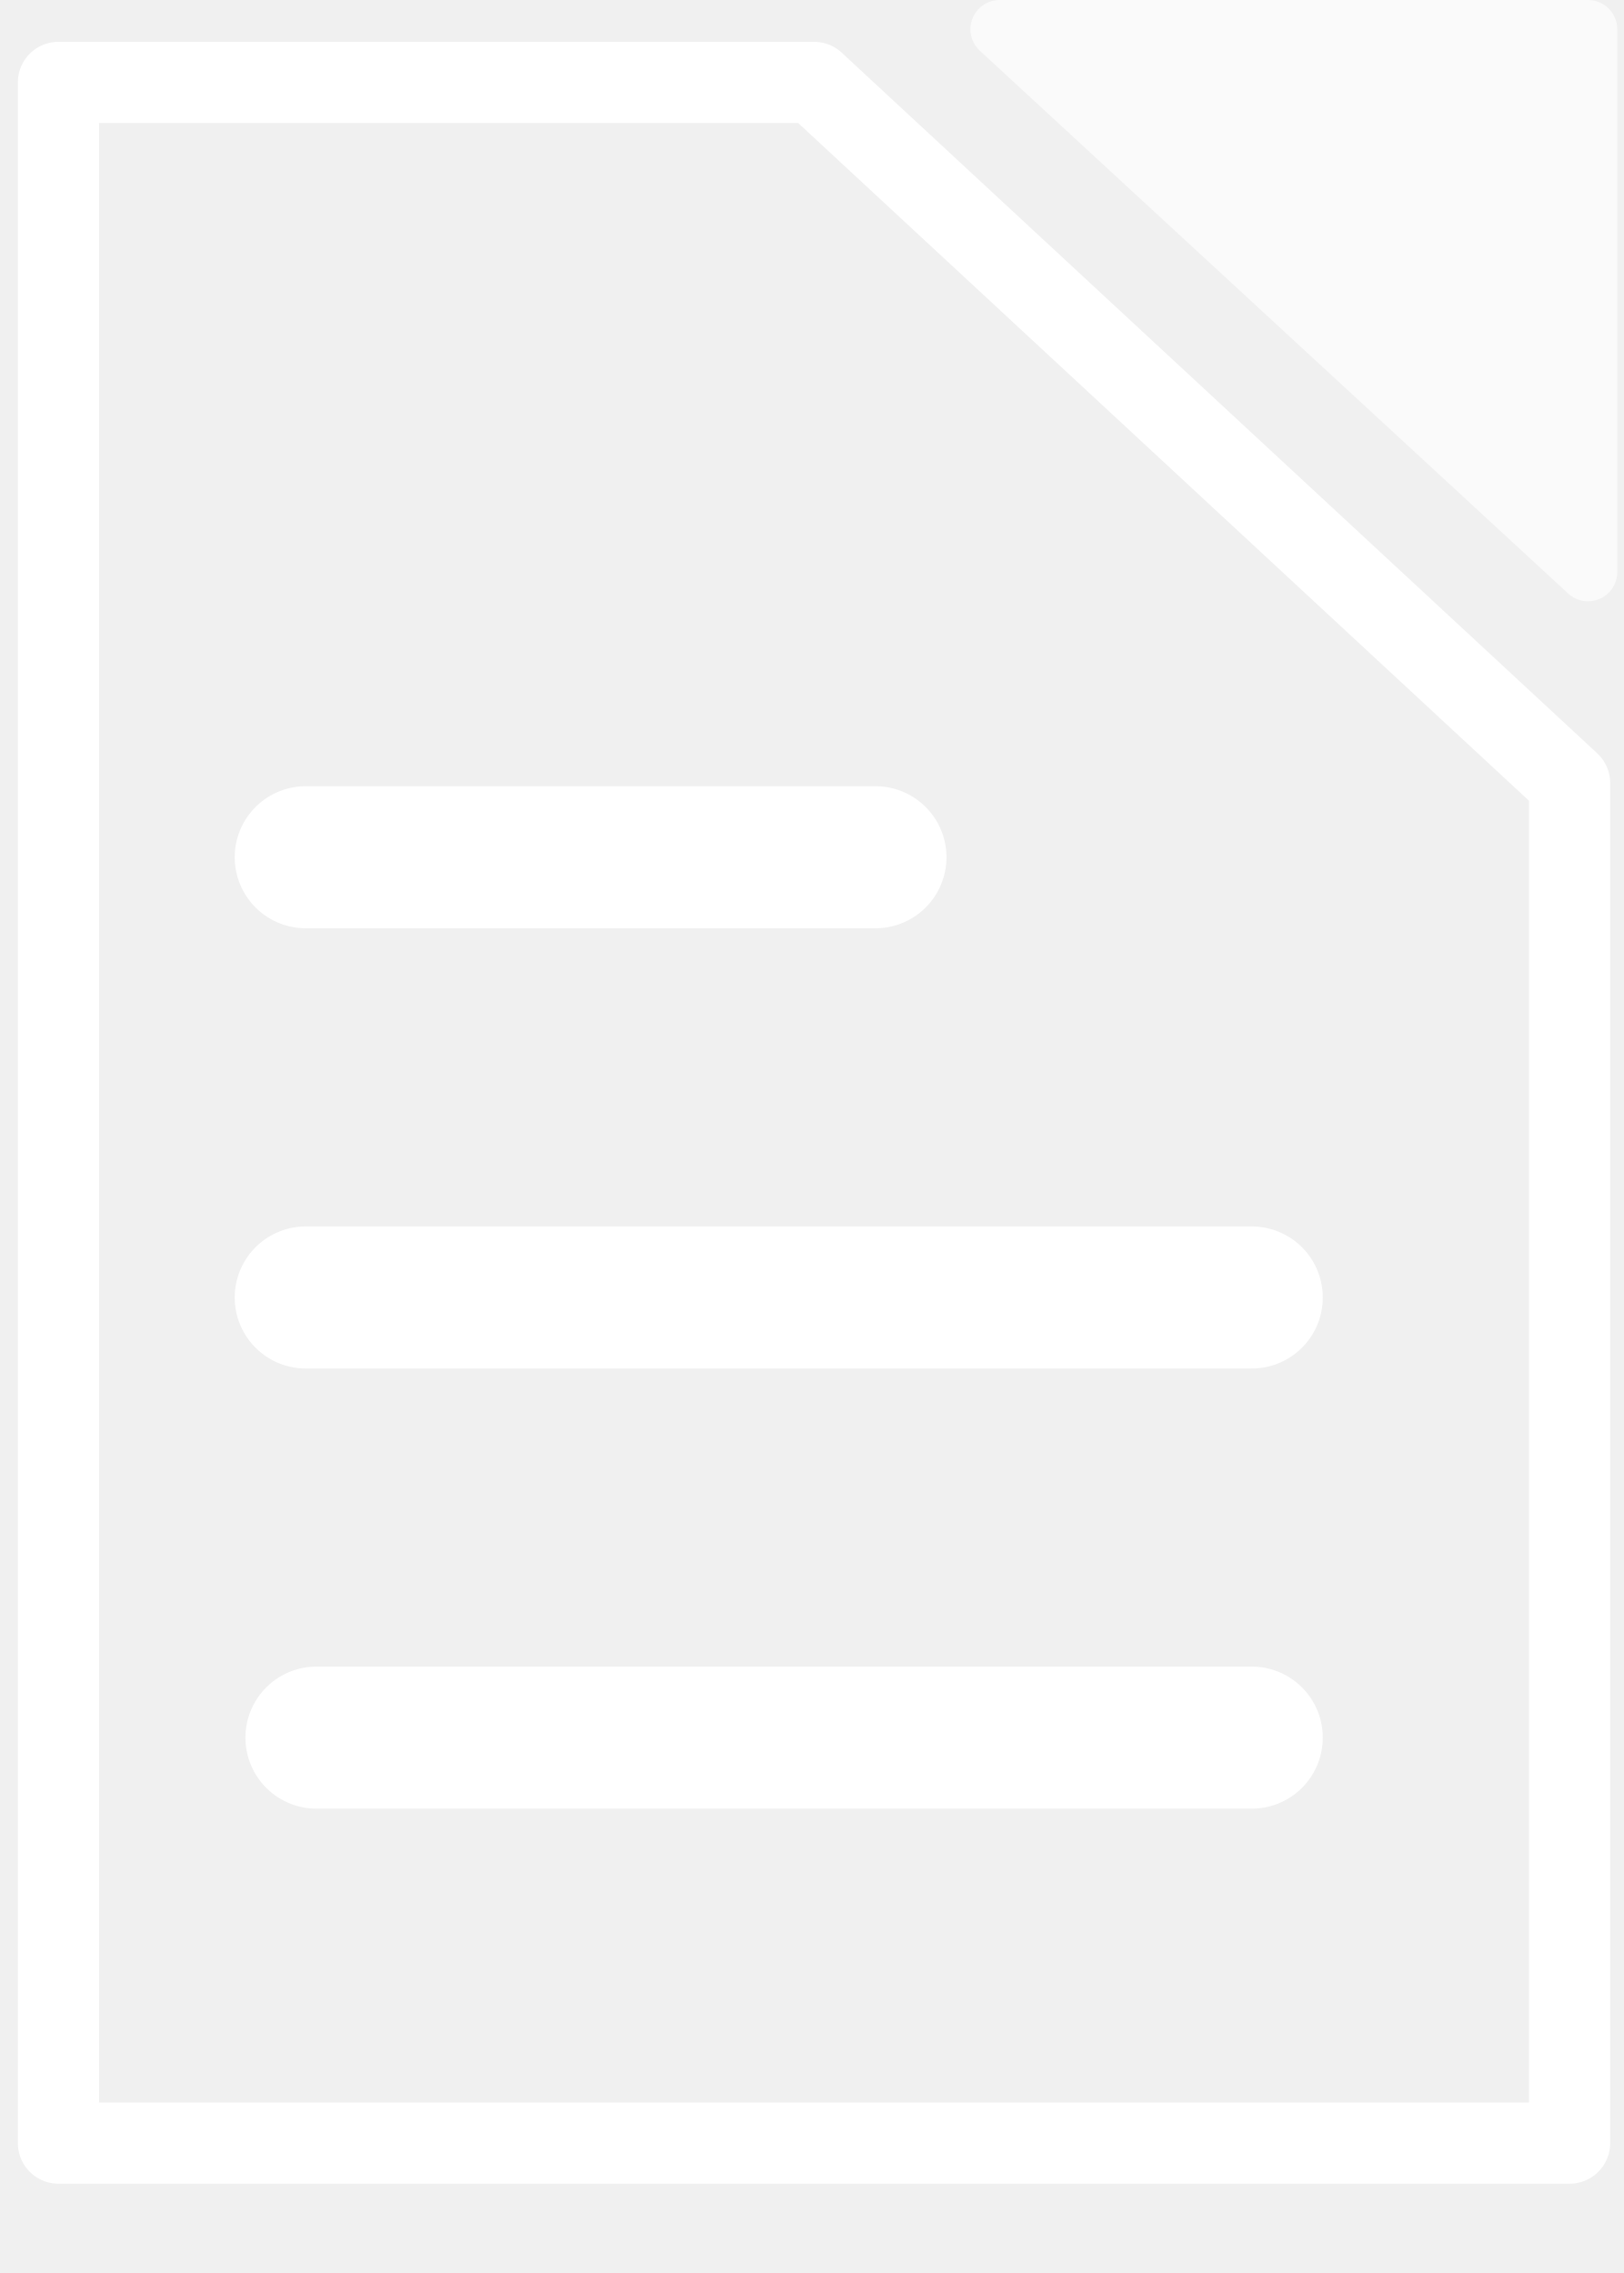
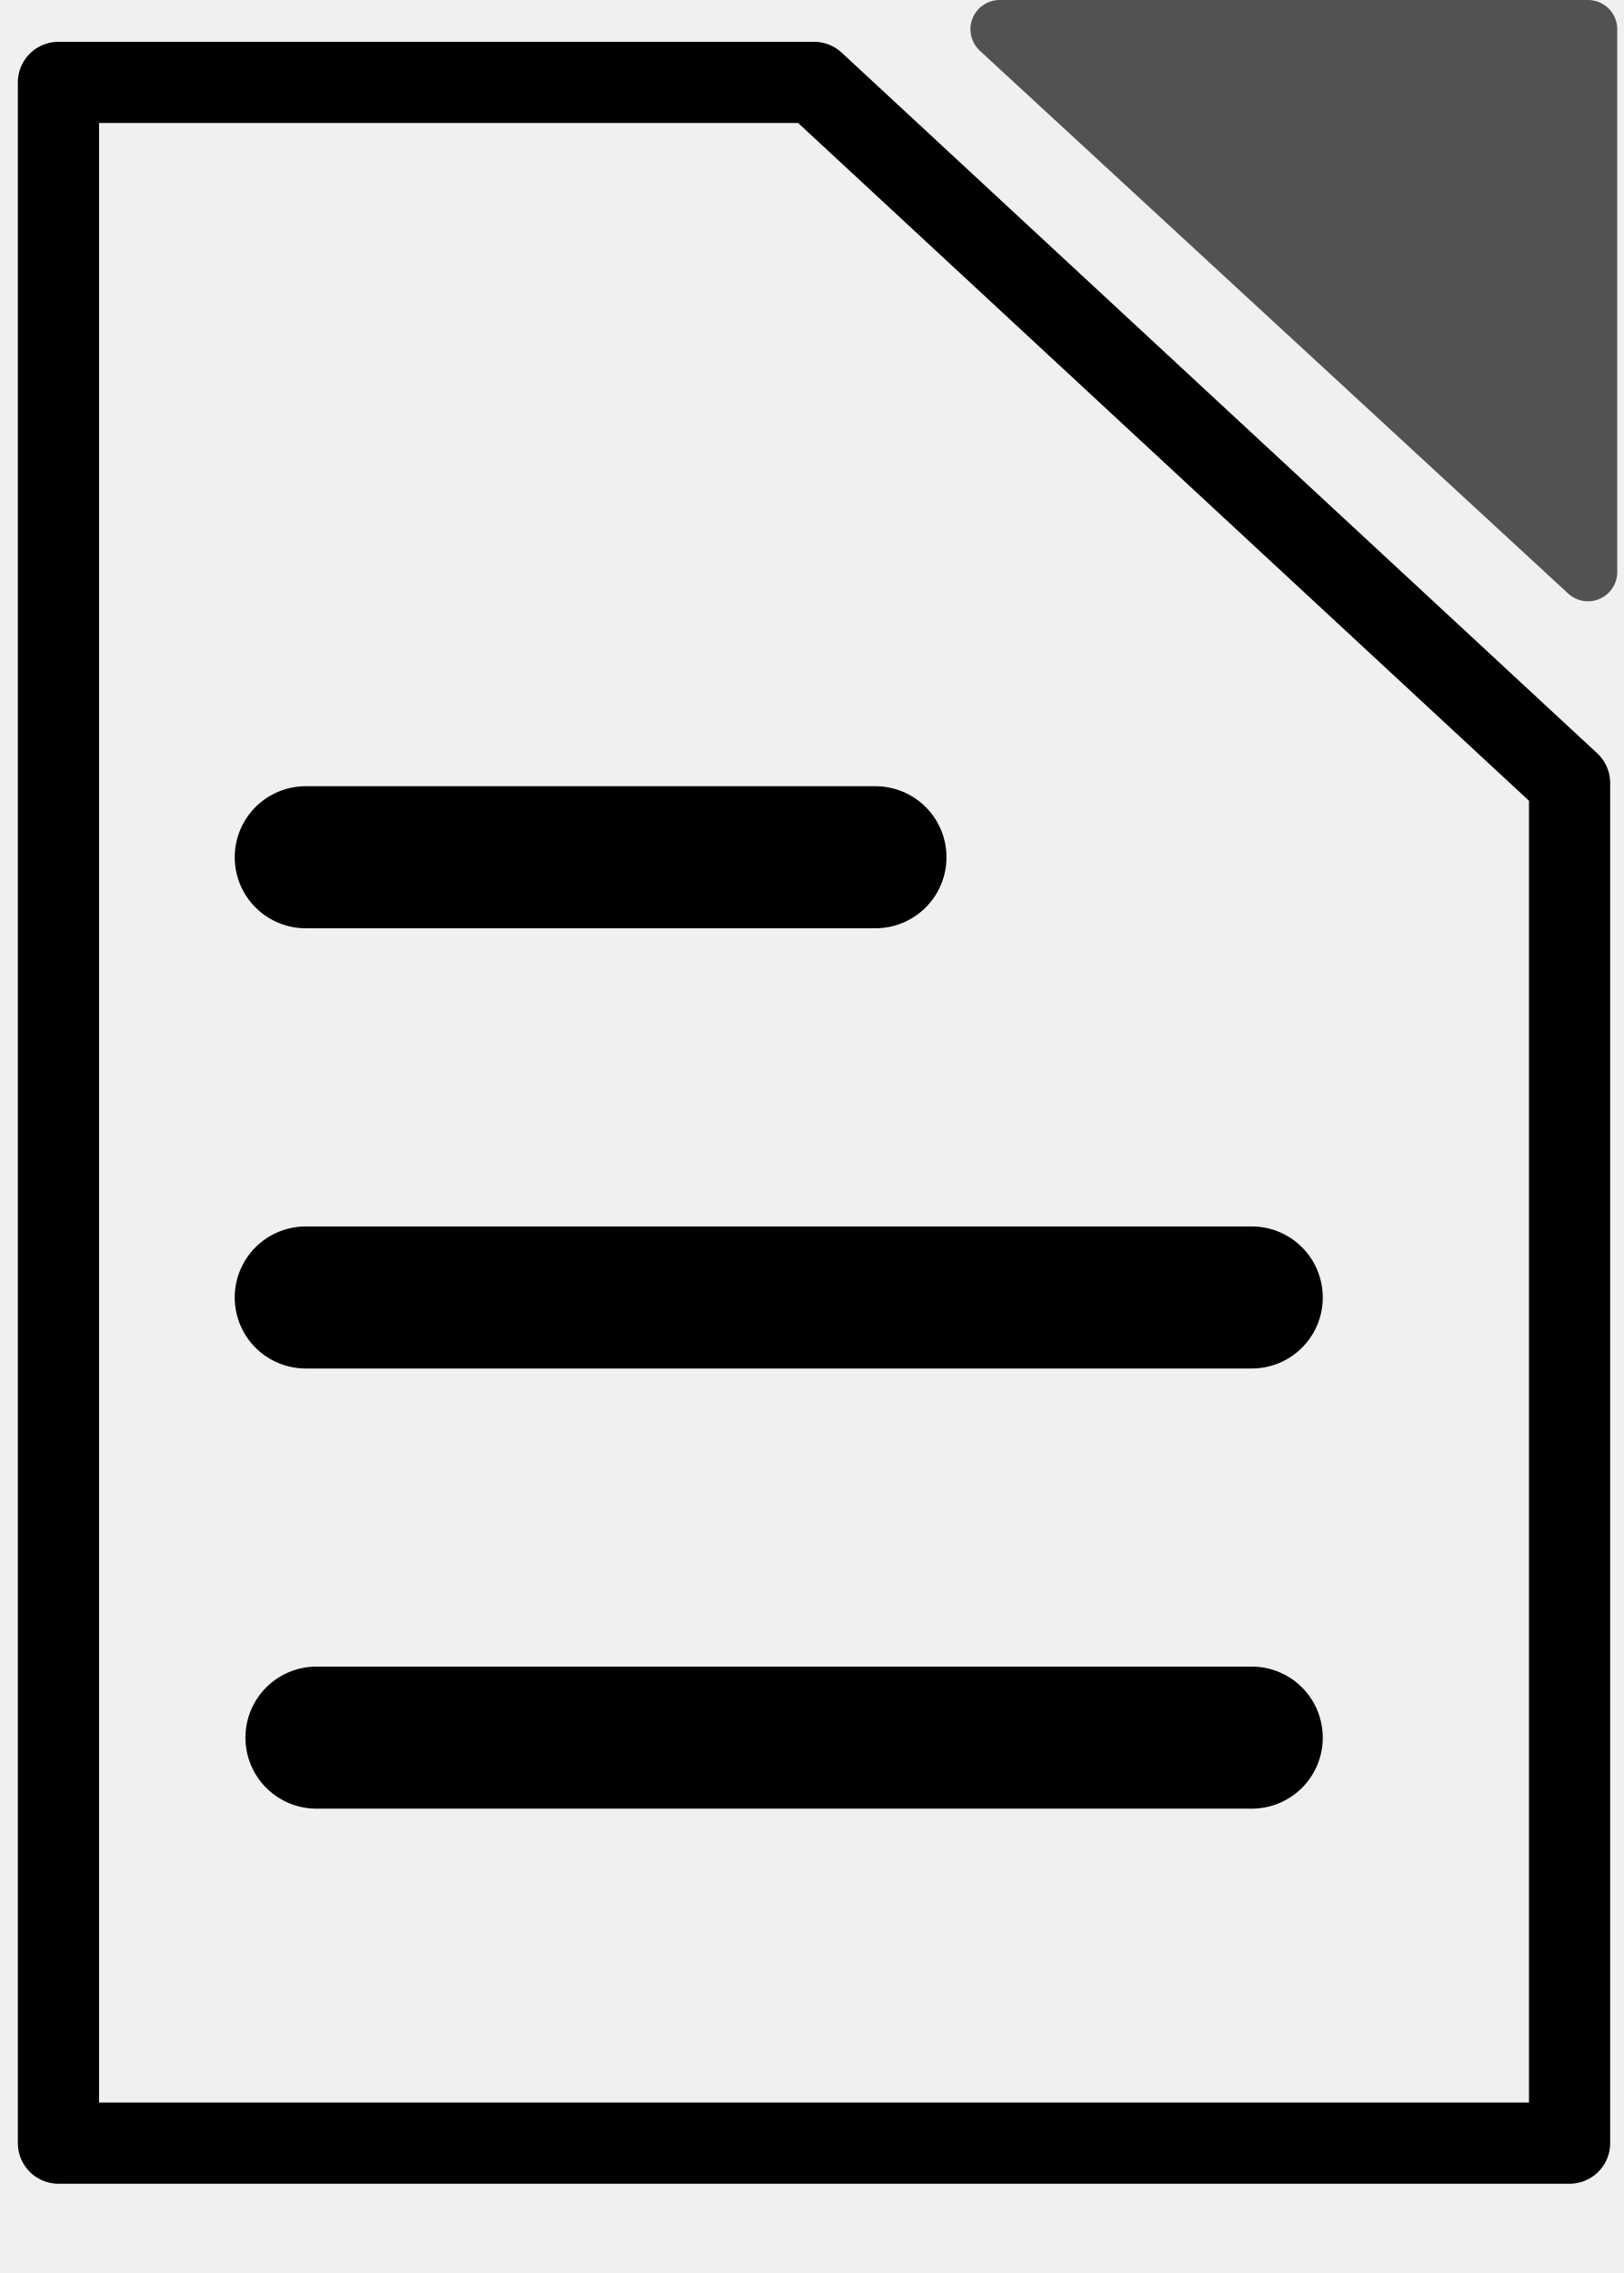
<svg xmlns="http://www.w3.org/2000/svg" width="100%" height="100%" viewBox="0 0 20 28" version="1.1" xml:space="preserve" style="fill-rule:evenodd;clip-rule:evenodd;stroke-linecap:round;stroke-linejoin:round;stroke-miterlimit:1.5;">
  <g id="folderPost">
-     <path d="M10.027,1.015l9.306,8.631l0,16.754l-18.613,0l-0,-25.385l9.307,0Z" style="fill:none;stroke:#fff;stroke-width:1px;" />
-     <path d="M10.783,10.56l-7.017,-0" style="fill:none;stroke:#fff;stroke-width:1.75px;" />
-     <path d="M3.766,15.983l11.652,-0" style="fill:none;stroke:#fff;stroke-width:1.75px;" />
-     <path d="M3.898,21.405l11.52,0" style="fill:none;stroke:#fff;stroke-width:1.75px;" />
-     <path d="M19.56,0c0.199,0 0.36,0.161 0.36,0.36c-0,1.187 -0,4.996 -0,6.687c0,0.143 -0.085,0.273 -0.216,0.33c-0.131,0.057 -0.283,0.032 -0.388,-0.065c-1.544,-1.425 -5.626,-5.192 -7.247,-6.687c-0.109,-0.101 -0.145,-0.258 -0.091,-0.396c0.054,-0.138 0.187,-0.229 0.335,-0.229c1.862,0 6.003,0 7.247,0Z" style="fill:#fefffe;fill-opacity:0.66;" />
+     <path d="M10.027,1.015l9.306,8.631l0,16.754l-18.613,0l-0,-25.385l9.307,0Z" style="fill:none;stroke:currentColor;stroke-width:1px;" />
+     <path d="M10.783,10.56l-7.017,-0" style="fill:none;stroke:currentColor;stroke-width:1.75px;" />
+     <path d="M3.766,15.983l11.652,-0" style="fill:none;stroke:currentColor;stroke-width:1.75px;" />
+     <path d="M3.898,21.405l11.52,0" style="fill:none;stroke:currentColor;stroke-width:1.75px;" />
+     <path d="M19.56,0c0.199,0 0.36,0.161 0.36,0.36c-0,1.187 -0,4.996 -0,6.687c0,0.143 -0.085,0.273 -0.216,0.33c-0.131,0.057 -0.283,0.032 -0.388,-0.065c-1.544,-1.425 -5.626,-5.192 -7.247,-6.687c-0.109,-0.101 -0.145,-0.258 -0.091,-0.396c0.054,-0.138 0.187,-0.229 0.335,-0.229c1.862,0 6.003,0 7.247,0Z" style="fill:currentColor;fill-opacity:0.66;" />
  </g>
</svg>
